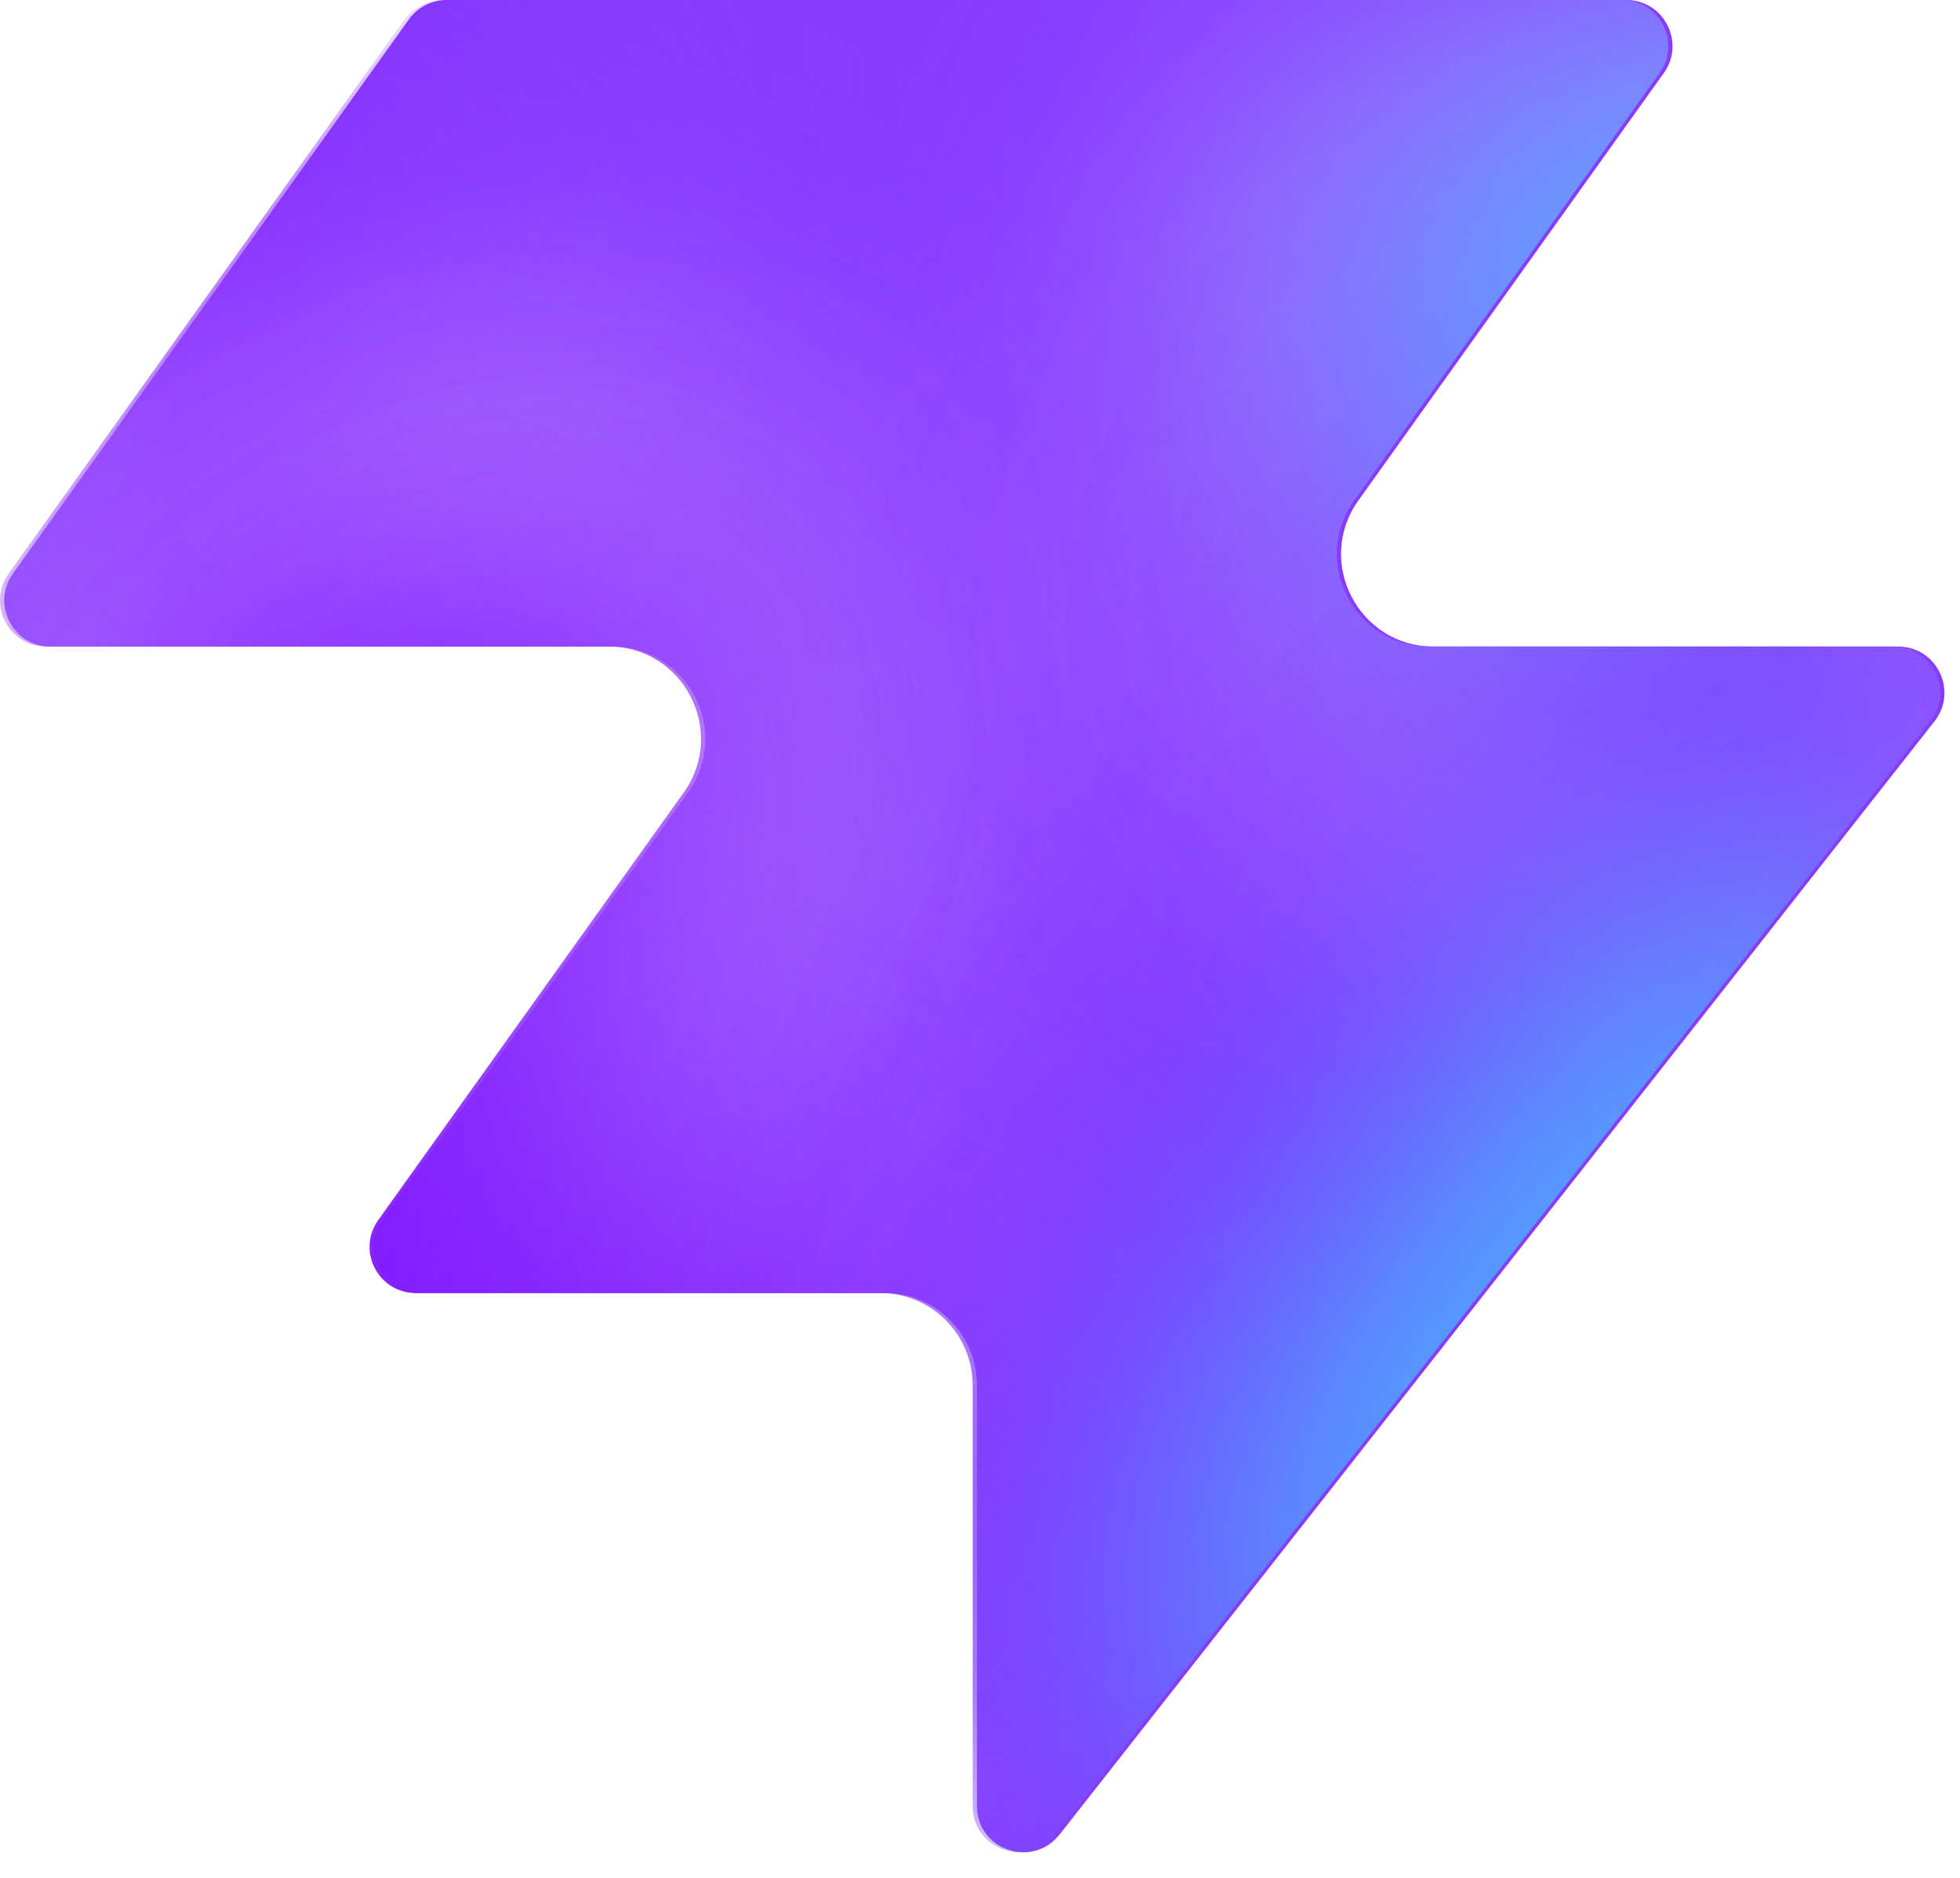
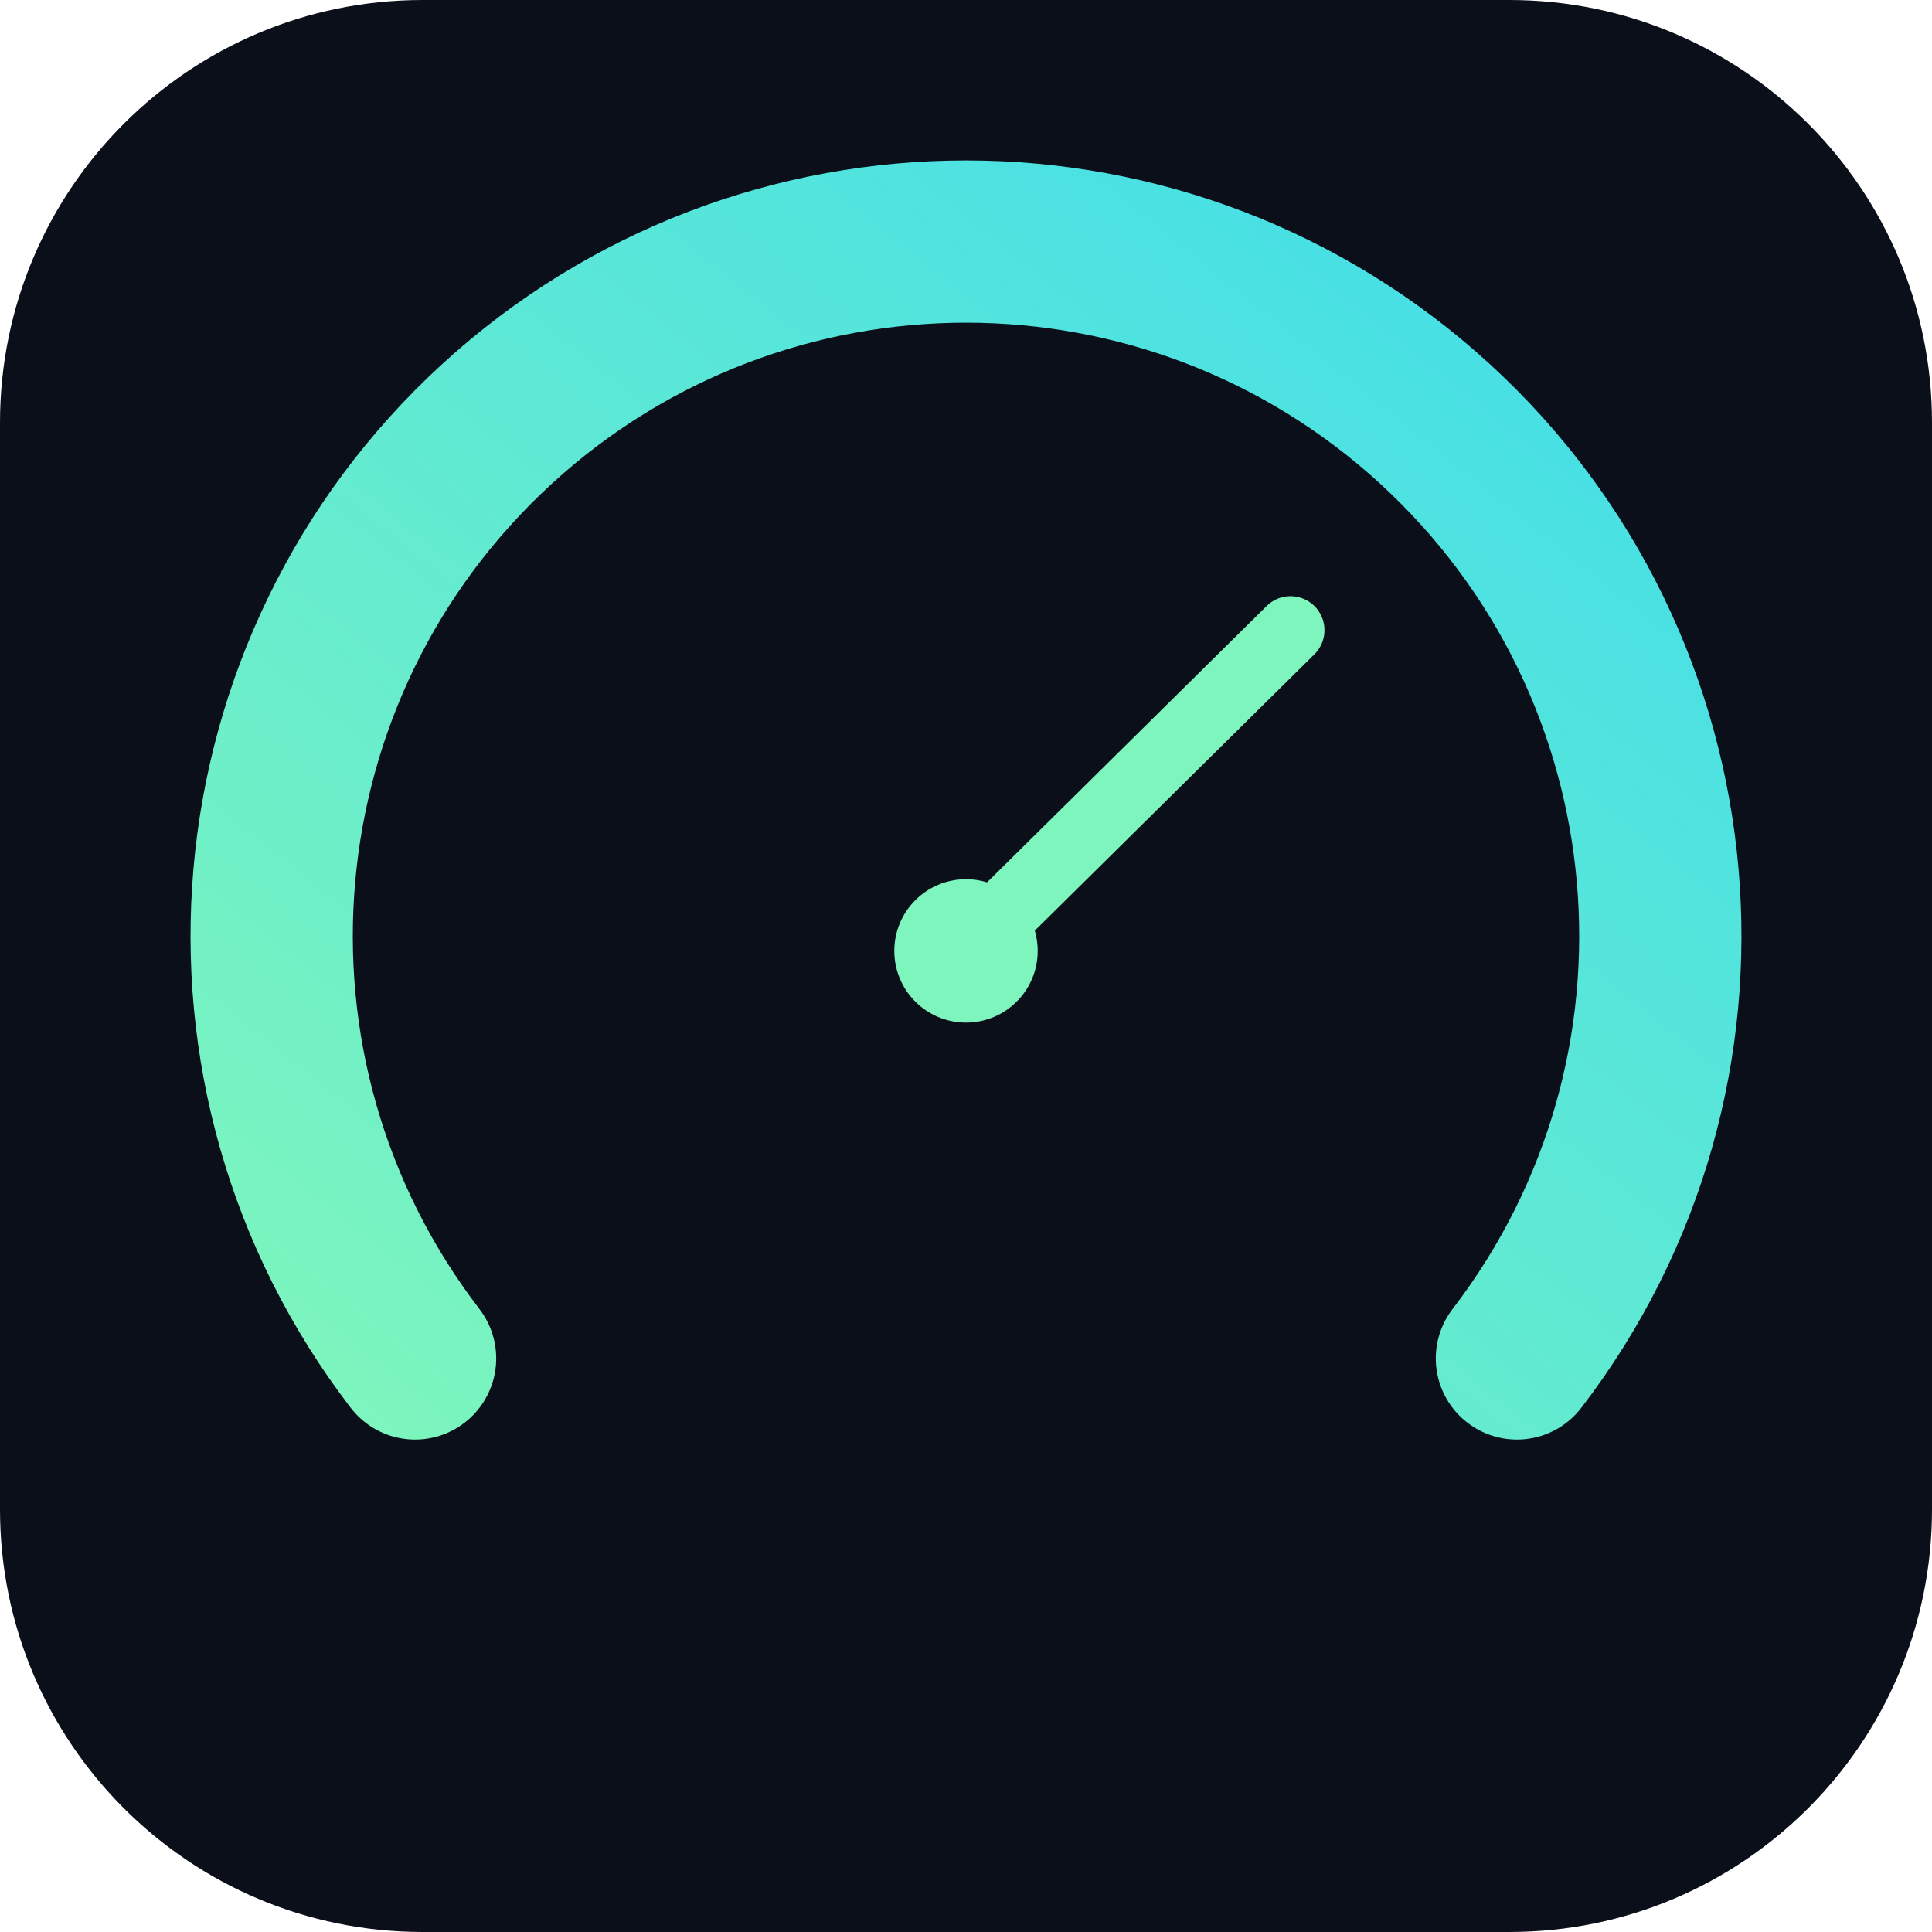
- <svg xmlns="http://www.w3.org/2000/svg" width="48" height="46" fill="none" viewBox="0 0 48 46">
-   <path fill="#863bff" d="M25.946 44.938c-.664.845-2.021.375-2.021-.698V33.937a2.26 2.26 0 0 0-2.262-2.262H10.287c-.92 0-1.456-1.04-.92-1.788l7.48-10.471c1.07-1.497 0-3.578-1.842-3.578H1.237c-.92 0-1.456-1.04-.92-1.788L10.013.474c.214-.297.556-.474.92-.474h28.894c.92 0 1.456 1.04.92 1.788l-7.48 10.471c-1.07 1.498 0 3.579 1.842 3.579h11.377c.943 0 1.473 1.088.89 1.83L25.947 44.94z" style="fill:#863bff;fill:color(display-p3 .525 .23 1);fill-opacity:1" />
-   <mask id="a" width="48" height="46" x="0" y="0" maskUnits="userSpaceOnUse" style="mask-type:alpha">
-     <path fill="#000" d="M25.842 44.938c-.664.844-2.021.375-2.021-.698V33.937a2.26 2.26 0 0 0-2.262-2.262H10.183c-.92 0-1.456-1.04-.92-1.788l7.48-10.471c1.07-1.498 0-3.579-1.842-3.579H1.133c-.92 0-1.456-1.04-.92-1.787L9.91.473c.214-.297.556-.474.92-.474h28.894c.92 0 1.456 1.04.92 1.788l-7.48 10.471c-1.07 1.498 0 3.578 1.842 3.578h11.377c.943 0 1.473 1.088.89 1.832L25.843 44.94z" style="fill:#000;fill-opacity:1" />
-   </mask>
-   <g mask="url(#a)">
-     <g filter="url(#b)">
-       <ellipse cx="5.508" cy="14.704" fill="#ede6ff" rx="5.508" ry="14.704" style="fill:#ede6ff;fill:color(display-p3 .927 .903 1);fill-opacity:1" transform="matrix(.00324 1 1 -.00324 -4.47 31.516)" />
-     </g>
-     <g filter="url(#c)">
-       <ellipse cx="10.399" cy="29.851" fill="#ede6ff" rx="10.399" ry="29.851" style="fill:#ede6ff;fill:color(display-p3 .927 .903 1);fill-opacity:1" transform="matrix(.00324 1 1 -.00324 -39.328 7.883)" />
-     </g>
-     <g filter="url(#d)">
-       <ellipse cx="5.508" cy="30.487" fill="#7e14ff" rx="5.508" ry="30.487" style="fill:#7e14ff;fill:color(display-p3 .492 .077 1);fill-opacity:1" transform="rotate(89.814 -25.913 -14.639)scale(1 -1)" />
-     </g>
-     <g filter="url(#e)">
-       <ellipse cx="5.508" cy="30.599" fill="#7e14ff" rx="5.508" ry="30.599" style="fill:#7e14ff;fill:color(display-p3 .492 .077 1);fill-opacity:1" transform="rotate(89.814 -32.644 -3.334)scale(1 -1)" />
-     </g>
-     <g filter="url(#f)">
-       <ellipse cx="5.508" cy="30.599" fill="#7e14ff" rx="5.508" ry="30.599" style="fill:#7e14ff;fill:color(display-p3 .492 .077 1);fill-opacity:1" transform="matrix(.00324 1 1 -.00324 -34.34 30.47)" />
-     </g>
-     <g filter="url(#g)">
-       <ellipse cx="14.072" cy="22.078" fill="#ede6ff" rx="14.072" ry="22.078" style="fill:#ede6ff;fill:color(display-p3 .927 .903 1);fill-opacity:1" transform="rotate(93.35 24.506 48.493)scale(-1 1)" />
-     </g>
-     <g filter="url(#h)">
-       <ellipse cx="3.47" cy="21.501" fill="#7e14ff" rx="3.47" ry="21.501" style="fill:#7e14ff;fill:color(display-p3 .492 .077 1);fill-opacity:1" transform="rotate(89.009 28.708 47.59)scale(-1 1)" />
-     </g>
-     <g filter="url(#i)">
-       <ellipse cx="3.47" cy="21.501" fill="#7e14ff" rx="3.47" ry="21.501" style="fill:#7e14ff;fill:color(display-p3 .492 .077 1);fill-opacity:1" transform="rotate(89.009 28.708 47.59)scale(-1 1)" />
-     </g>
-     <g filter="url(#j)">
-       <ellipse cx=".387" cy="8.972" fill="#7e14ff" rx="4.407" ry="29.108" style="fill:#7e14ff;fill:color(display-p3 .492 .077 1);fill-opacity:1" transform="rotate(39.51 .387 8.972)" />
-     </g>
-     <g filter="url(#k)">
-       <ellipse cx="47.523" cy="-6.092" fill="#7e14ff" rx="4.407" ry="29.108" style="fill:#7e14ff;fill:color(display-p3 .492 .077 1);fill-opacity:1" transform="rotate(37.892 47.523 -6.092)" />
-     </g>
-     <g filter="url(#l)">
-       <ellipse cx="41.412" cy="6.333" fill="#47bfff" rx="5.971" ry="9.665" style="fill:#47bfff;fill:color(display-p3 .28 .748 1);fill-opacity:1" transform="rotate(37.892 41.412 6.333)" />
-     </g>
-     <g filter="url(#m)">
-       <ellipse cx="-1.879" cy="38.332" fill="#7e14ff" rx="4.407" ry="29.108" style="fill:#7e14ff;fill:color(display-p3 .492 .077 1);fill-opacity:1" transform="rotate(37.892 -1.88 38.332)" />
-     </g>
-     <g filter="url(#n)">
-       <ellipse cx="-1.879" cy="38.332" fill="#7e14ff" rx="4.407" ry="29.108" style="fill:#7e14ff;fill:color(display-p3 .492 .077 1);fill-opacity:1" transform="rotate(37.892 -1.88 38.332)" />
-     </g>
-     <g filter="url(#o)">
-       <ellipse cx="35.651" cy="29.907" fill="#7e14ff" rx="4.407" ry="29.108" style="fill:#7e14ff;fill:color(display-p3 .492 .077 1);fill-opacity:1" transform="rotate(37.892 35.651 29.907)" />
-     </g>
-     <g filter="url(#p)">
-       <ellipse cx="38.418" cy="32.4" fill="#47bfff" rx="5.971" ry="15.297" style="fill:#47bfff;fill:color(display-p3 .28 .748 1);fill-opacity:1" transform="rotate(37.892 38.418 32.4)" />
-     </g>
-   </g>
+ <svg xmlns="http://www.w3.org/2000/svg" viewBox="0 0 512 512">
  <defs>
-     <filter id="b" width="60.045" height="41.654" x="-19.77" y="16.149" color-interpolation-filters="sRGB" filterUnits="userSpaceOnUse">
-       <feFlood flood-opacity="0" result="BackgroundImageFix" />
-       <feBlend in="SourceGraphic" in2="BackgroundImageFix" result="shape" />
-       <feGaussianBlur result="effect1_foregroundBlur_2002_17158" stdDeviation="7.659" />
-     </filter>
-     <filter id="c" width="90.34" height="51.437" x="-54.613" y="-7.533" color-interpolation-filters="sRGB" filterUnits="userSpaceOnUse">
-       <feFlood flood-opacity="0" result="BackgroundImageFix" />
-       <feBlend in="SourceGraphic" in2="BackgroundImageFix" result="shape" />
-       <feGaussianBlur result="effect1_foregroundBlur_2002_17158" stdDeviation="7.659" />
-     </filter>
-     <filter id="d" width="79.355" height="29.4" x="-49.64" y="2.03" color-interpolation-filters="sRGB" filterUnits="userSpaceOnUse">
-       <feFlood flood-opacity="0" result="BackgroundImageFix" />
-       <feBlend in="SourceGraphic" in2="BackgroundImageFix" result="shape" />
-       <feGaussianBlur result="effect1_foregroundBlur_2002_17158" stdDeviation="4.596" />
-     </filter>
-     <filter id="e" width="79.579" height="29.4" x="-45.045" y="20.029" color-interpolation-filters="sRGB" filterUnits="userSpaceOnUse">
-       <feFlood flood-opacity="0" result="BackgroundImageFix" />
-       <feBlend in="SourceGraphic" in2="BackgroundImageFix" result="shape" />
-       <feGaussianBlur result="effect1_foregroundBlur_2002_17158" stdDeviation="4.596" />
-     </filter>
-     <filter id="f" width="79.579" height="29.4" x="-43.513" y="21.178" color-interpolation-filters="sRGB" filterUnits="userSpaceOnUse">
-       <feFlood flood-opacity="0" result="BackgroundImageFix" />
-       <feBlend in="SourceGraphic" in2="BackgroundImageFix" result="shape" />
-       <feGaussianBlur result="effect1_foregroundBlur_2002_17158" stdDeviation="4.596" />
-     </filter>
-     <filter id="g" width="74.749" height="58.852" x="15.756" y="-17.901" color-interpolation-filters="sRGB" filterUnits="userSpaceOnUse">
-       <feFlood flood-opacity="0" result="BackgroundImageFix" />
-       <feBlend in="SourceGraphic" in2="BackgroundImageFix" result="shape" />
-       <feGaussianBlur result="effect1_foregroundBlur_2002_17158" stdDeviation="7.659" />
-     </filter>
-     <filter id="h" width="61.377" height="25.362" x="23.548" y="2.284" color-interpolation-filters="sRGB" filterUnits="userSpaceOnUse">
-       <feFlood flood-opacity="0" result="BackgroundImageFix" />
-       <feBlend in="SourceGraphic" in2="BackgroundImageFix" result="shape" />
-       <feGaussianBlur result="effect1_foregroundBlur_2002_17158" stdDeviation="4.596" />
-     </filter>
-     <filter id="i" width="61.377" height="25.362" x="23.548" y="2.284" color-interpolation-filters="sRGB" filterUnits="userSpaceOnUse">
-       <feFlood flood-opacity="0" result="BackgroundImageFix" />
-       <feBlend in="SourceGraphic" in2="BackgroundImageFix" result="shape" />
-       <feGaussianBlur result="effect1_foregroundBlur_2002_17158" stdDeviation="4.596" />
-     </filter>
-     <filter id="j" width="56.045" height="63.649" x="-27.636" y="-22.853" color-interpolation-filters="sRGB" filterUnits="userSpaceOnUse">
-       <feFlood flood-opacity="0" result="BackgroundImageFix" />
-       <feBlend in="SourceGraphic" in2="BackgroundImageFix" result="shape" />
-       <feGaussianBlur result="effect1_foregroundBlur_2002_17158" stdDeviation="4.596" />
-     </filter>
-     <filter id="k" width="54.814" height="64.646" x="20.116" y="-38.415" color-interpolation-filters="sRGB" filterUnits="userSpaceOnUse">
-       <feFlood flood-opacity="0" result="BackgroundImageFix" />
-       <feBlend in="SourceGraphic" in2="BackgroundImageFix" result="shape" />
-       <feGaussianBlur result="effect1_foregroundBlur_2002_17158" stdDeviation="4.596" />
-     </filter>
-     <filter id="l" width="33.541" height="35.313" x="24.641" y="-11.323" color-interpolation-filters="sRGB" filterUnits="userSpaceOnUse">
-       <feFlood flood-opacity="0" result="BackgroundImageFix" />
-       <feBlend in="SourceGraphic" in2="BackgroundImageFix" result="shape" />
-       <feGaussianBlur result="effect1_foregroundBlur_2002_17158" stdDeviation="4.596" />
-     </filter>
-     <filter id="m" width="54.814" height="64.646" x="-29.286" y="6.009" color-interpolation-filters="sRGB" filterUnits="userSpaceOnUse">
-       <feFlood flood-opacity="0" result="BackgroundImageFix" />
-       <feBlend in="SourceGraphic" in2="BackgroundImageFix" result="shape" />
-       <feGaussianBlur result="effect1_foregroundBlur_2002_17158" stdDeviation="4.596" />
-     </filter>
-     <filter id="n" width="54.814" height="64.646" x="-29.286" y="6.009" color-interpolation-filters="sRGB" filterUnits="userSpaceOnUse">
-       <feFlood flood-opacity="0" result="BackgroundImageFix" />
-       <feBlend in="SourceGraphic" in2="BackgroundImageFix" result="shape" />
-       <feGaussianBlur result="effect1_foregroundBlur_2002_17158" stdDeviation="4.596" />
-     </filter>
-     <filter id="o" width="54.814" height="64.646" x="8.244" y="-2.416" color-interpolation-filters="sRGB" filterUnits="userSpaceOnUse">
-       <feFlood flood-opacity="0" result="BackgroundImageFix" />
-       <feBlend in="SourceGraphic" in2="BackgroundImageFix" result="shape" />
-       <feGaussianBlur result="effect1_foregroundBlur_2002_17158" stdDeviation="4.596" />
-     </filter>
-     <filter id="p" width="39.409" height="43.623" x="18.713" y="10.588" color-interpolation-filters="sRGB" filterUnits="userSpaceOnUse">
-       <feFlood flood-opacity="0" result="BackgroundImageFix" />
-       <feBlend in="SourceGraphic" in2="BackgroundImageFix" result="shape" />
-       <feGaussianBlur result="effect1_foregroundBlur_2002_17158" stdDeviation="4.596" />
-     </filter>
+     <linearGradient id="arc" x1="0" y1="1" x2="1" y2="0">
+       <stop stop-color="#7DF5BD" />
+       <stop offset="1" stop-color="#41DDEA" />
+     </linearGradient>
  </defs>
+   <rect width="512" height="512" rx="112" fill="#0B0F1A" />
+   <path d="M 110 360 A 184 184 0 1 1 402 360" fill="none" stroke="url(#arc)" stroke-width="43" stroke-linecap="round" />
+   <circle cx="256" cy="252" r="19" fill="#7DF5BD" />
+   <path d="M 256 252 L 342 167" stroke="#7DF5BD" stroke-width="18" stroke-linecap="round" />
</svg>
